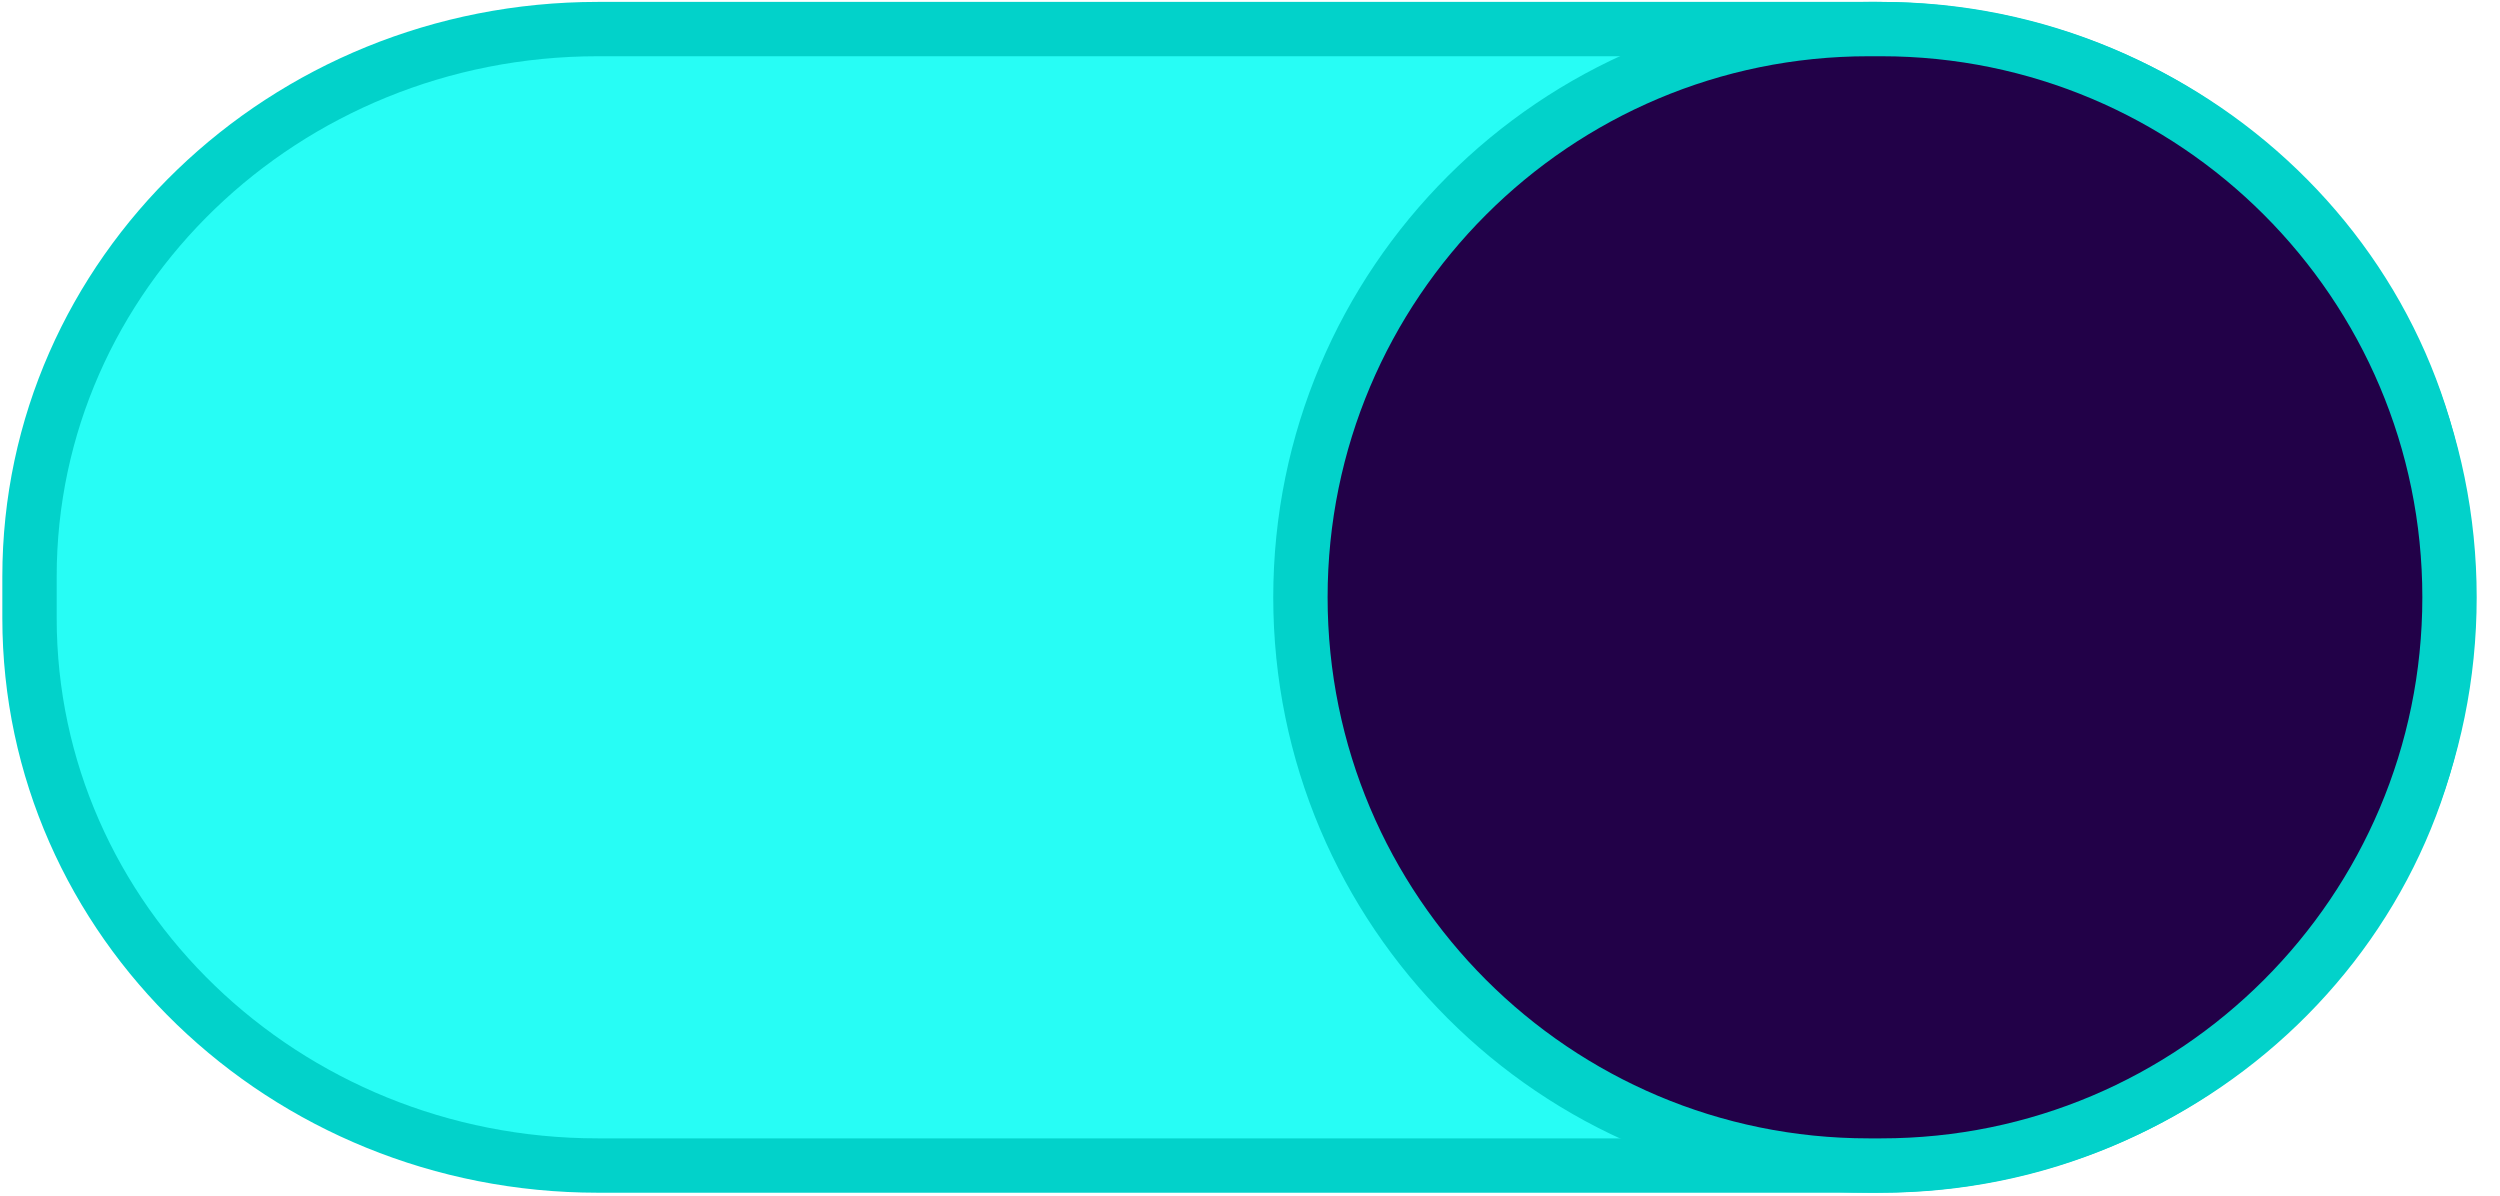
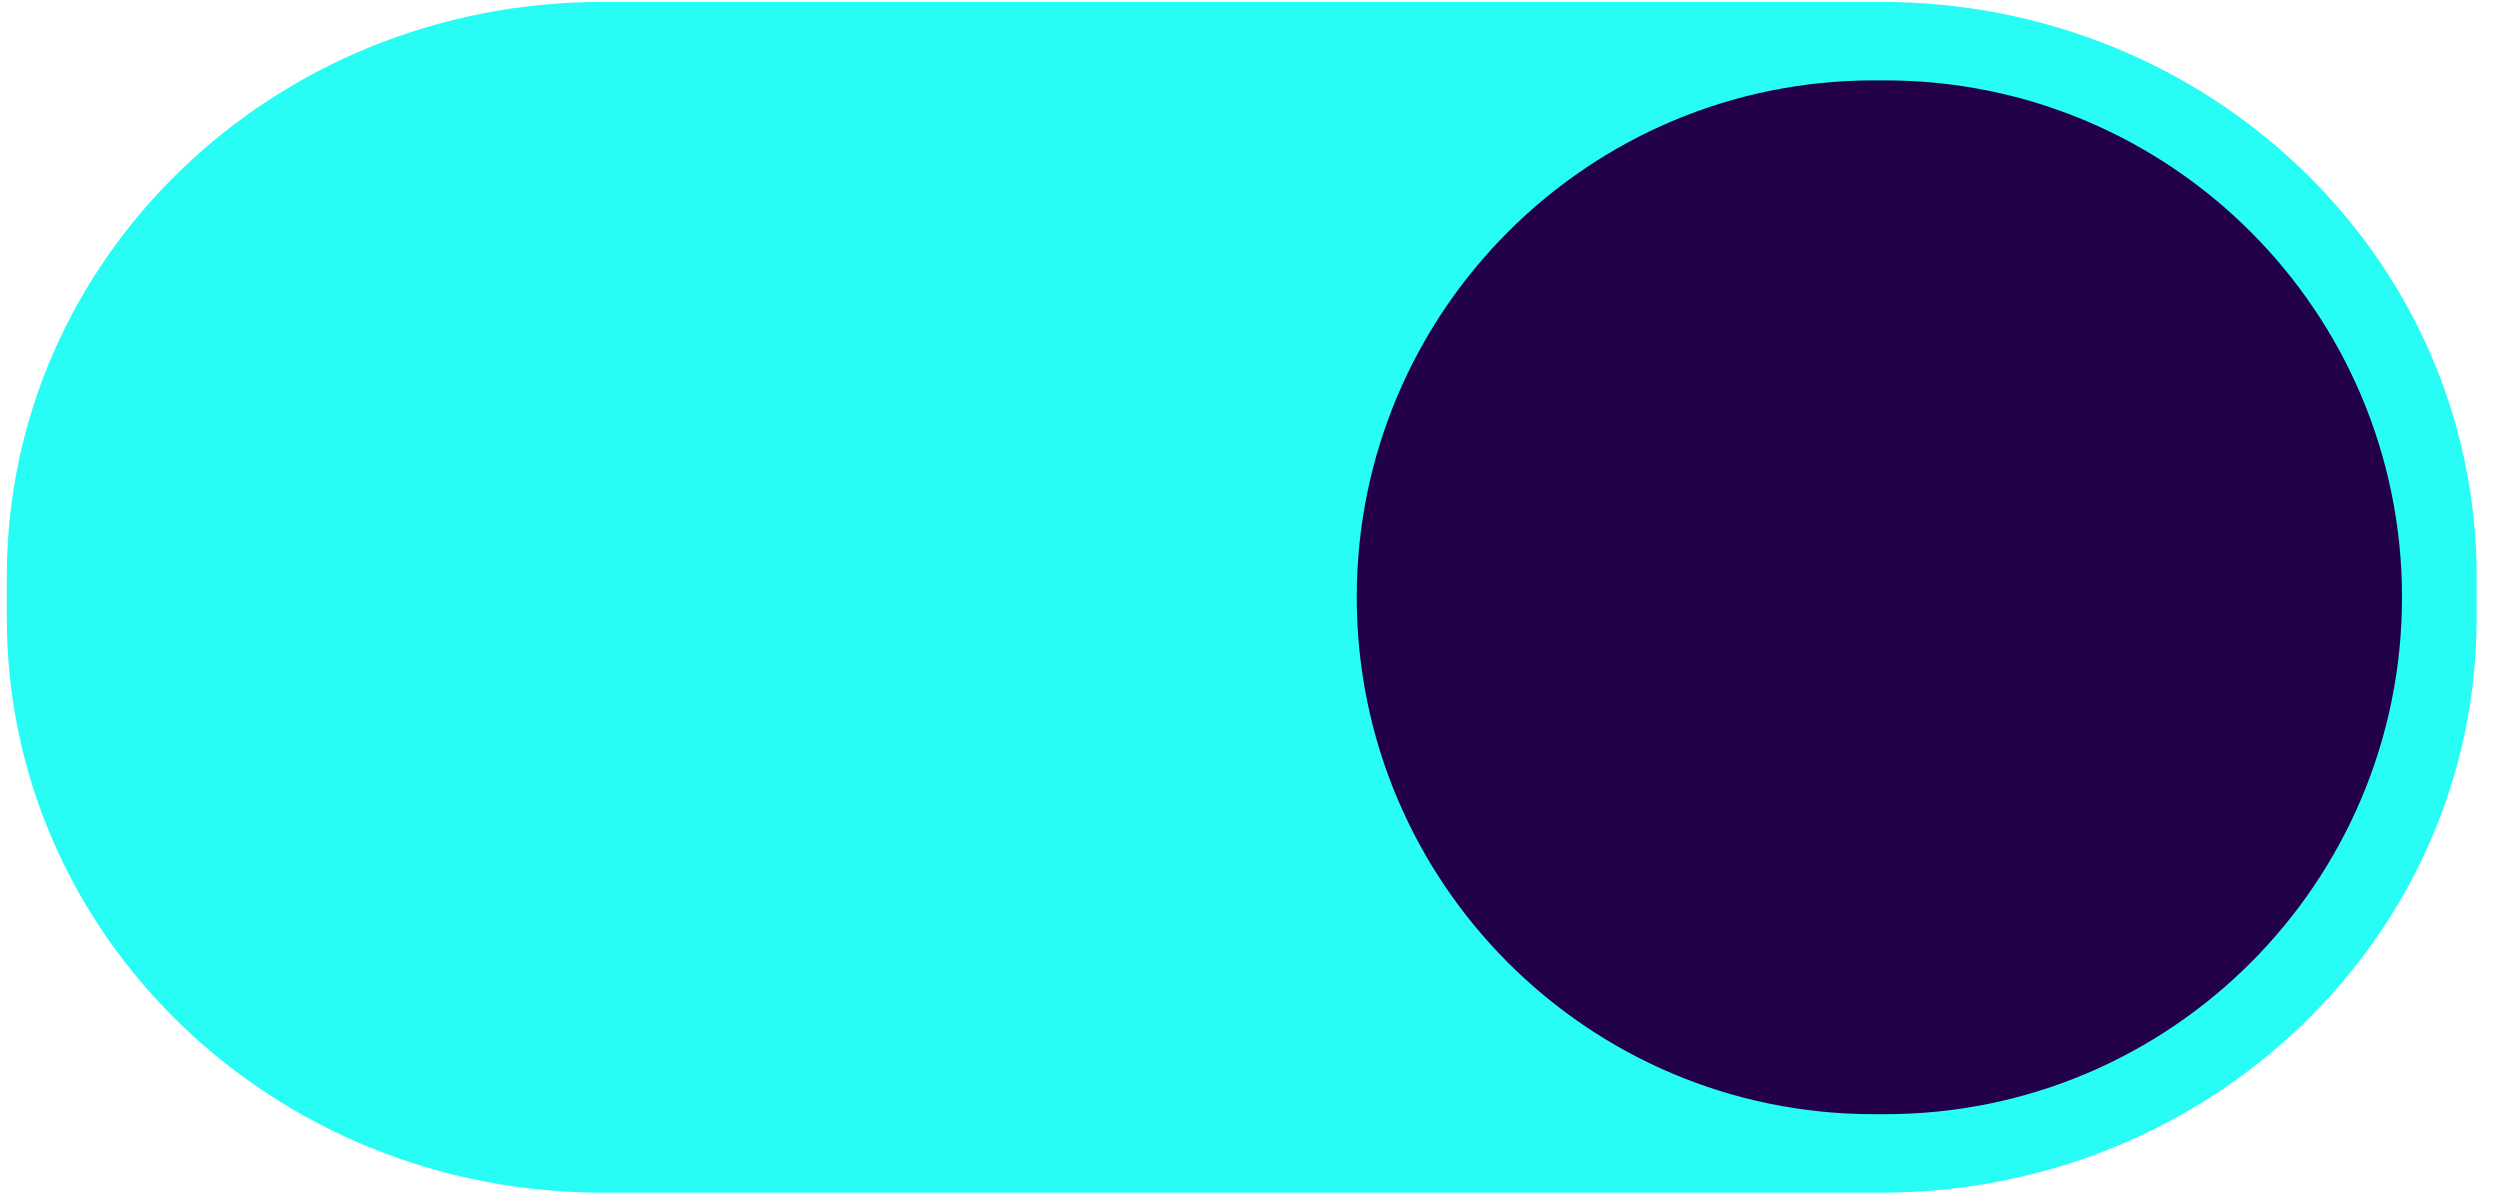
<svg xmlns="http://www.w3.org/2000/svg" version="1.1" viewBox="0 0 46 22">
-   <rect transform="scale(-1,1)" x="-44.989" y=".535" width="44.446" height="20.911" rx="10.455" ry="10.073" fill="#27fdf5" stroke="#02d2ca" stroke-linecap="round" stroke-linejoin="round" />
-   <rect transform="scale(-1,1)" x="-45.071" y=".535" width="21.143" height="20.911" rx="10.455" ry="10.455" fill="#220148" stroke="#02d2ca" stroke-linecap="round" stroke-linejoin="round" />
+   <path d="m34.615 0.035c6.051 0 10.955 4.713 10.955 10.572v0.766c0 5.859-4.904 10.572-10.955 10.572h-23.535c-6.051 0-10.955-4.713-10.955-10.572v-0.766c0-5.859 4.904-10.572 10.955-10.572z" color="#000000" color-rendering="auto" dominant-baseline="auto" fill="#2777ff" image-rendering="auto" shape-rendering="auto" solid-color="#000000" style="fill:#27fdf5;font-feature-settings:normal;font-variant-alternates:normal;font-variant-caps:normal;font-variant-ligatures:normal;font-variant-numeric:normal;font-variant-position:normal;isolation:auto;mix-blend-mode:normal;shape-padding:0;text-decoration-color:#000000;text-decoration-line:none;text-decoration-style:solid;text-indent:0;text-orientation:mixed;text-transform:none;white-space:normal" />
+   <rect transform="scale(-1,1)" x="-44.197" y="1.479" width="19.233" height="19.022" rx="9.511" ry="9.511" style="fill:#220148" />
</svg>
